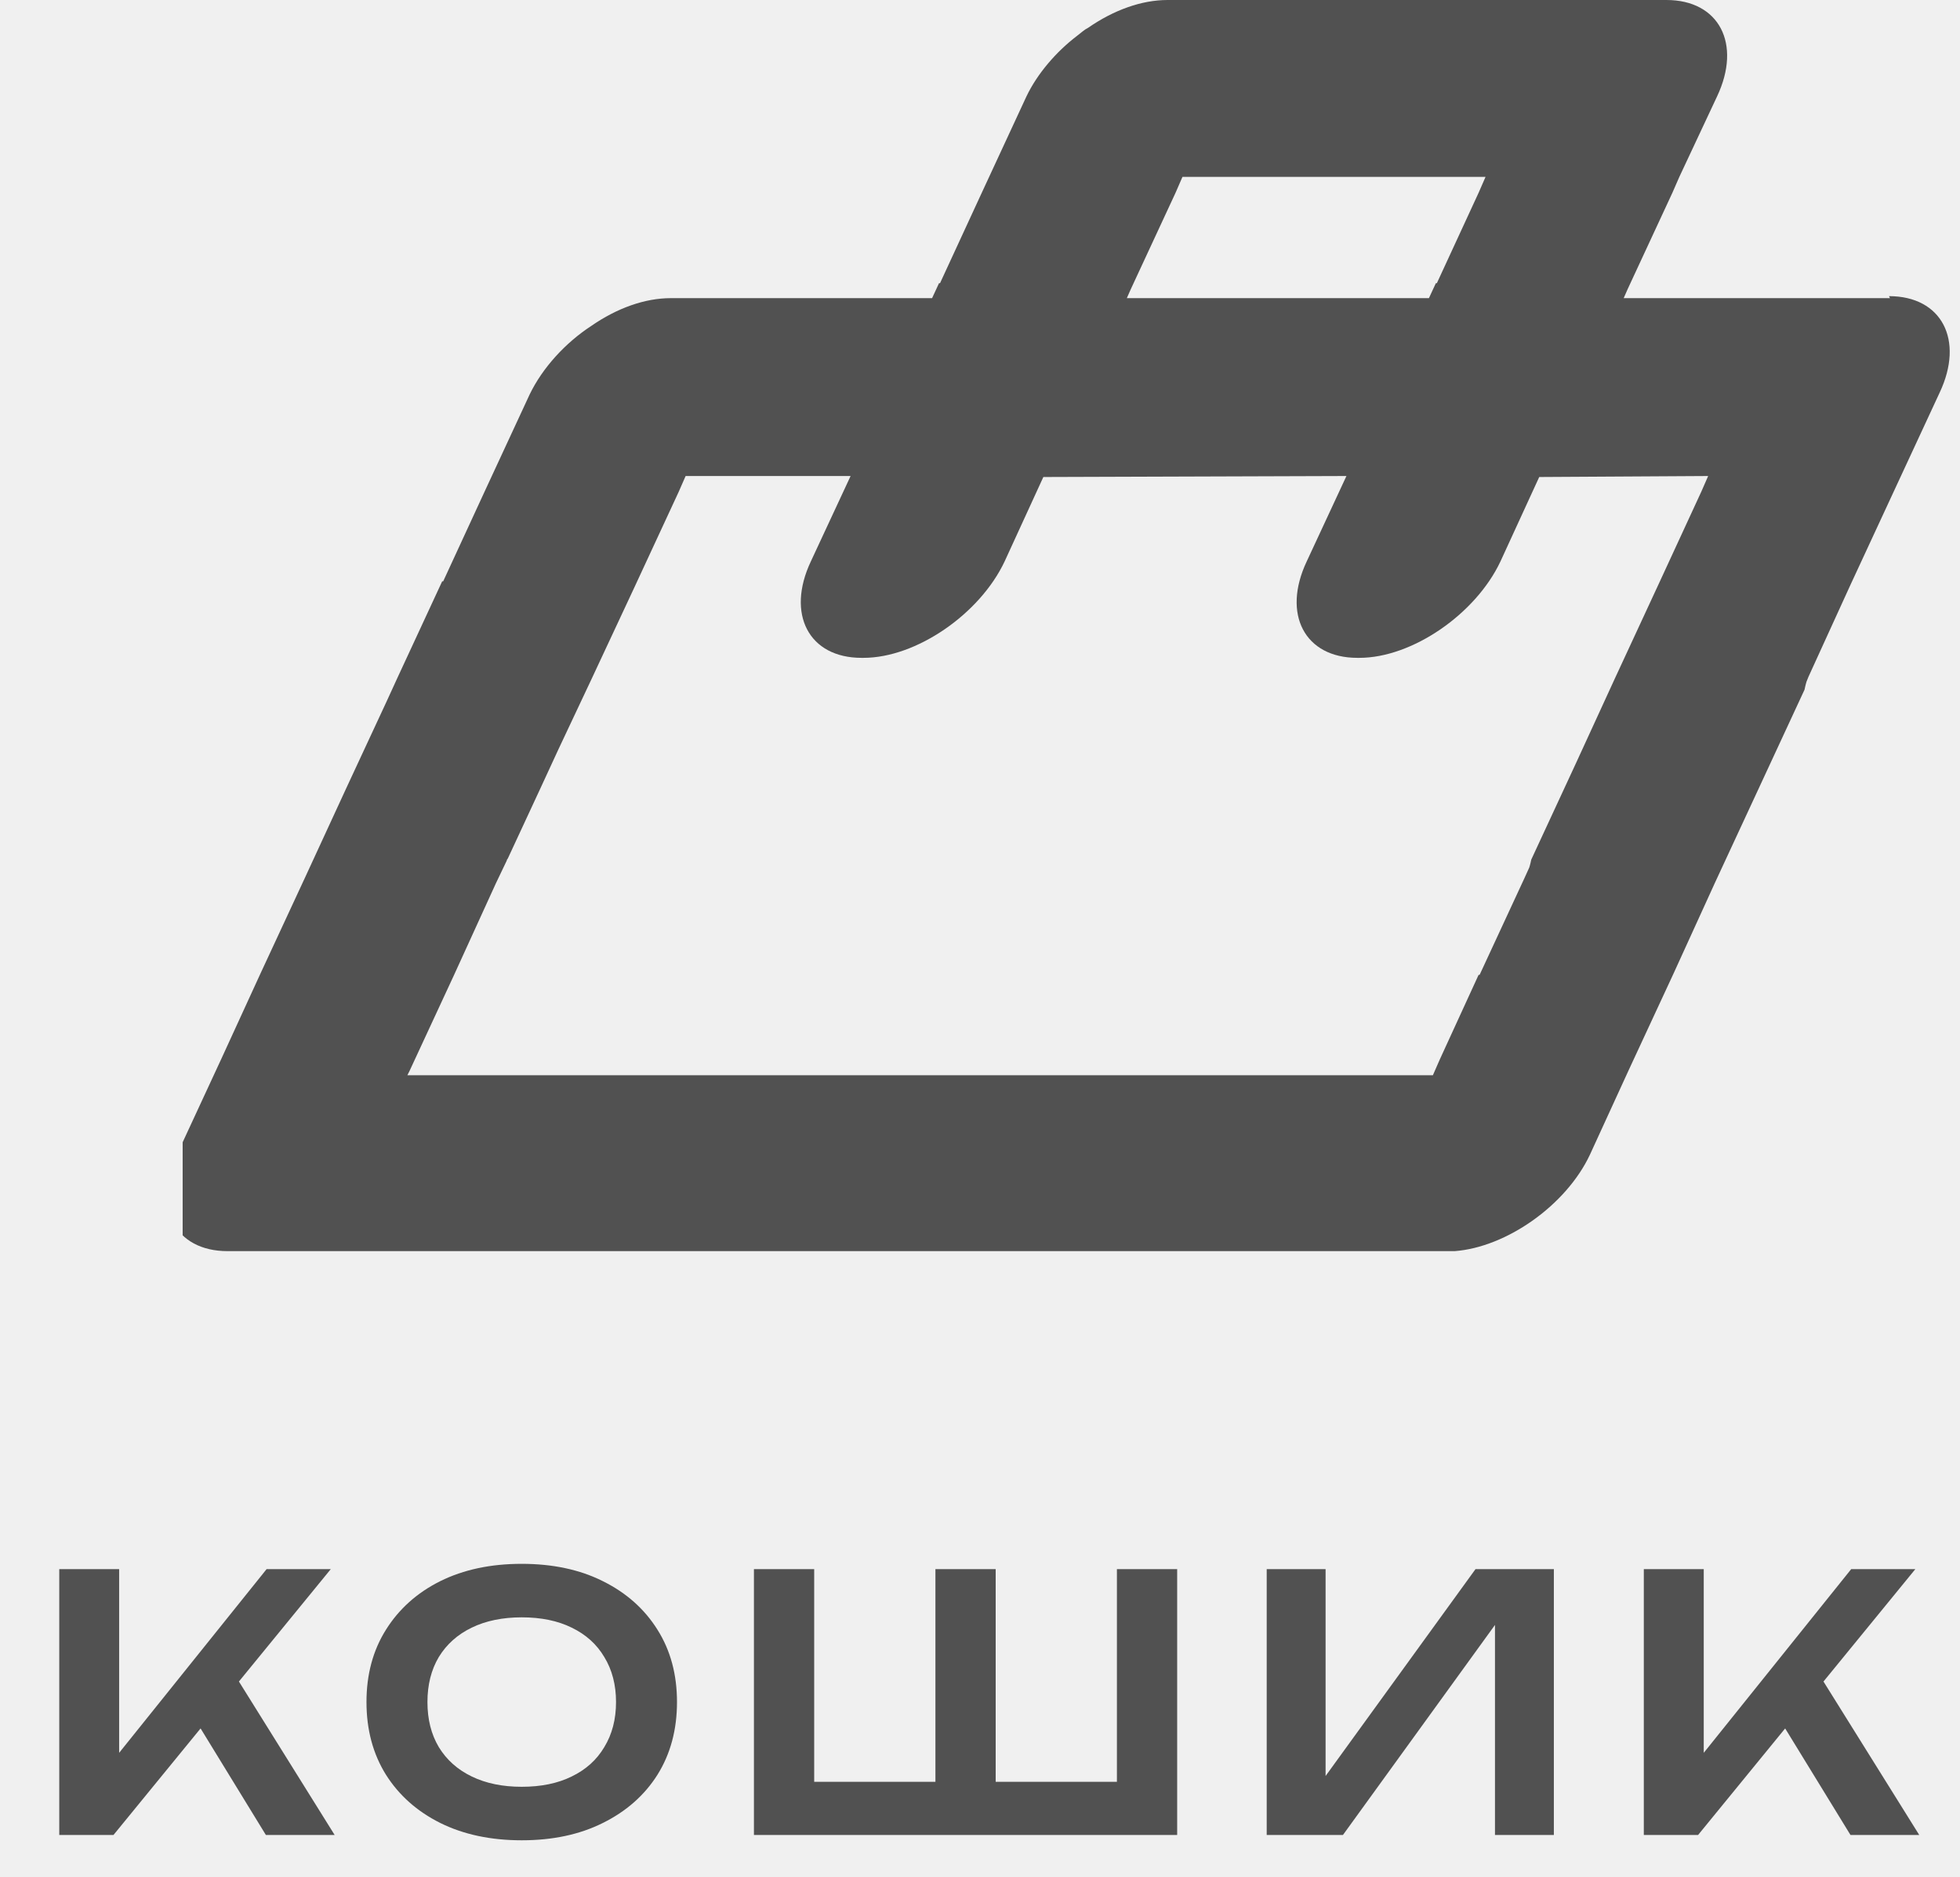
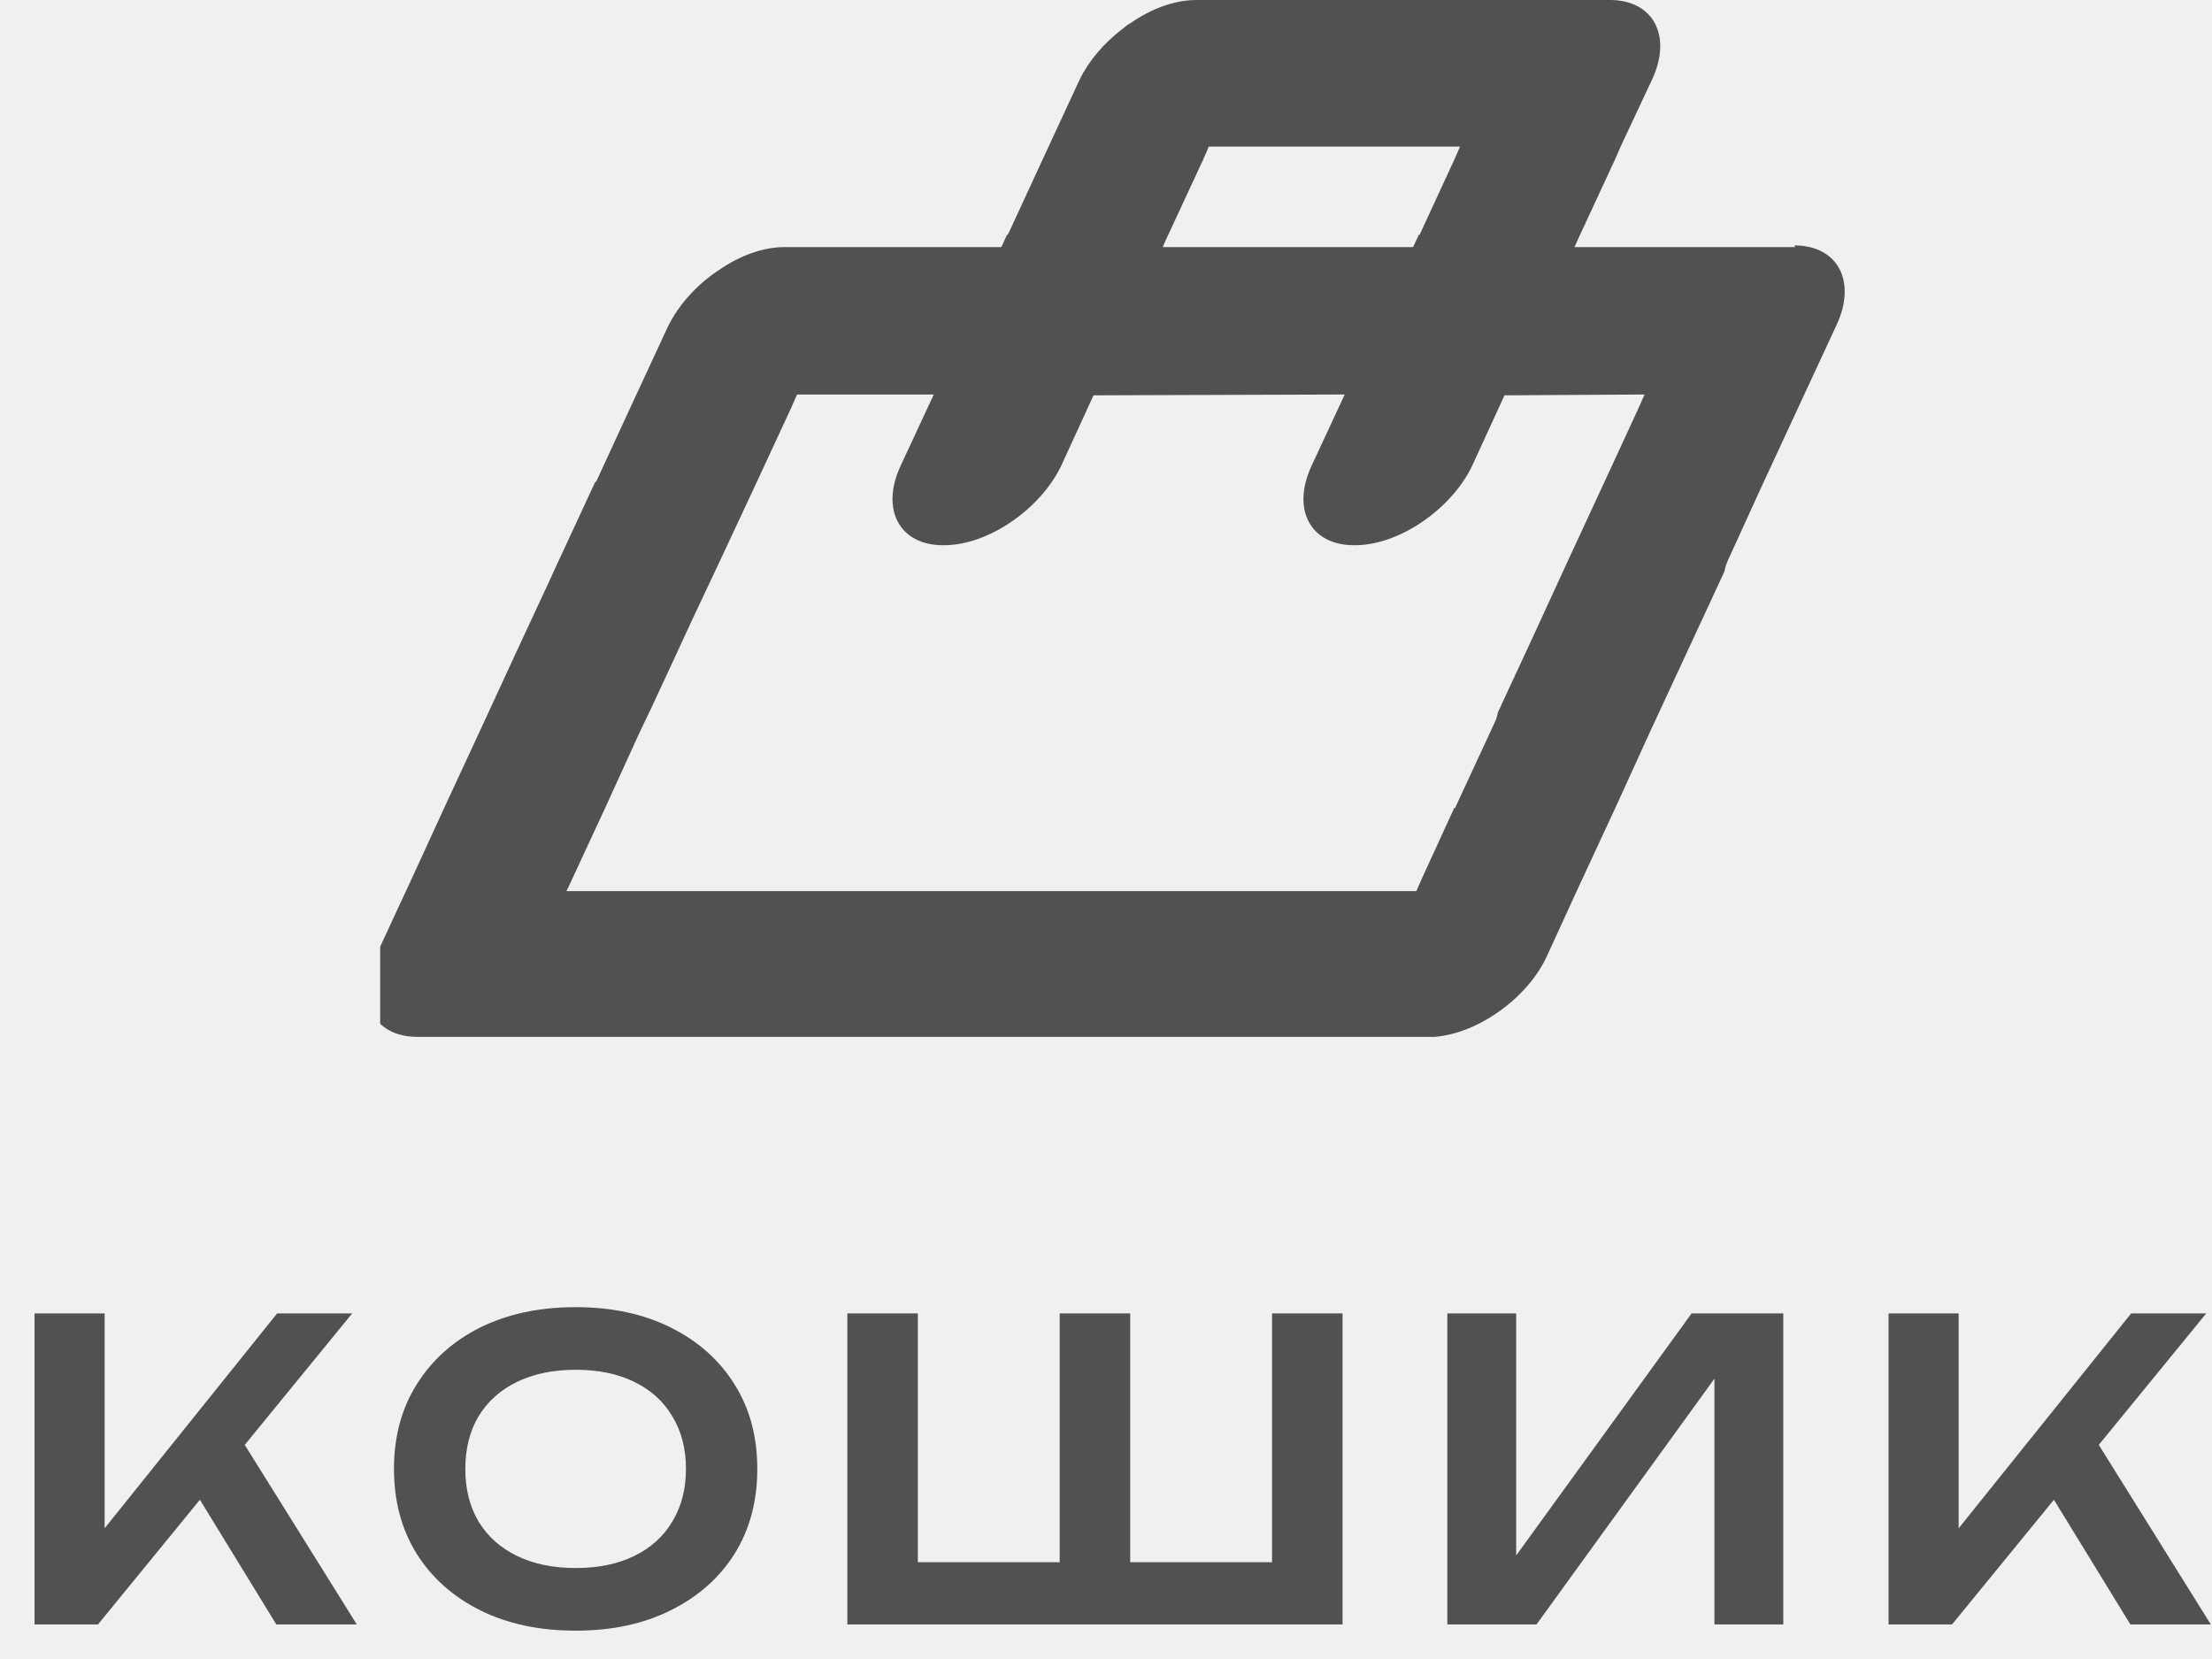
- <svg xmlns="http://www.w3.org/2000/svg" width="47" height="45" viewBox="0 0 47 45" fill="none">
-   <g clip-path="url(#clip0_1177_148)">
-     <path d="M45.321 7.149H45.273C45.273 7.149 45.202 7.149 45.154 7.149H38.935L39.03 6.934L40.103 4.623L40.27 4.241L41.175 2.311C41.771 1.048 41.223 0 39.96 0H39.912C39.912 0 39.912 0 39.888 0H28.046H27.998C27.378 0 26.711 0.238 26.092 0.667C25.996 0.715 25.925 0.786 25.829 0.858C25.329 1.239 24.876 1.763 24.614 2.311L23.542 4.623L22.541 6.791H22.517L22.351 7.149H16.084C15.464 7.149 14.797 7.387 14.177 7.816C13.558 8.221 13.01 8.817 12.7 9.46L11.628 11.771L10.627 13.94H10.603L9.531 16.251L9.269 16.823L8.316 18.872L7.315 21.041L6.242 23.352L5.313 25.377L4.241 27.689C3.645 28.951 4.193 30 5.456 30H34.884C36.123 29.905 37.553 28.904 38.125 27.689L39.054 25.663L40.127 23.352L41.127 21.16L42.2 18.848L43.272 16.537C43.272 16.537 43.296 16.418 43.319 16.346L43.367 16.227L44.368 14.035L45.44 11.724L46.513 9.412C47.108 8.149 46.56 7.101 45.297 7.101L45.321 7.149ZM27.116 6.934L28.189 4.623L28.355 4.241H35.623L35.456 4.623L34.455 6.791H34.431L34.265 7.149H27.021L27.116 6.934ZM35.456 23.376L34.527 25.401L34.36 25.782H9.769L9.817 25.687L10.889 23.376L11.89 21.183L12.152 20.635C12.152 20.635 12.152 20.612 12.176 20.588L12.962 18.896L13.391 17.967L14.177 16.299L15.202 14.106L16.274 11.795L16.441 11.414H20.397L19.443 13.463C18.848 14.726 19.396 15.774 20.659 15.774H20.706C21.969 15.774 23.494 14.726 24.09 13.463L25.019 11.438L32.287 11.414L31.334 13.463C30.738 14.726 31.286 15.774 32.549 15.774H32.597C33.86 15.774 35.385 14.726 35.98 13.463L36.91 11.438L40.961 11.414L40.794 11.795L39.793 13.963L38.721 16.275L37.791 18.3L36.719 20.612C36.719 20.612 36.695 20.731 36.671 20.802L36.552 21.064L35.48 23.376H35.456Z" fill="#515151" />
+ <svg xmlns="http://www.w3.org/2000/svg" width="64" height="48" viewBox="0 0 64 48" fill="none">
+   <path d="M0.999 47V38H3.027V45.344L2.451 44.936L8.019 38H10.191L2.835 47H0.999ZM5.295 42.596L6.759 41.288L10.323 47H7.995L5.295 42.596ZM16.655 47.18C15.607 47.18 14.687 46.984 13.895 46.592C13.111 46.2 12.499 45.656 12.059 44.96C11.619 44.256 11.399 43.436 11.399 42.5C11.399 41.564 11.619 40.748 12.059 40.052C12.499 39.348 13.111 38.8 13.895 38.408C14.687 38.016 15.607 37.82 16.655 37.82C17.703 37.82 18.619 38.016 19.403 38.408C20.195 38.8 20.811 39.348 21.251 40.052C21.691 40.748 21.911 41.564 21.911 42.5C21.911 43.436 21.691 44.256 21.251 44.96C20.811 45.656 20.195 46.2 19.403 46.592C18.619 46.984 17.703 47.18 16.655 47.18ZM16.655 45.368C17.311 45.368 17.875 45.252 18.347 45.02C18.827 44.788 19.195 44.456 19.451 44.024C19.715 43.592 19.847 43.084 19.847 42.5C19.847 41.916 19.715 41.408 19.451 40.976C19.195 40.544 18.827 40.212 18.347 39.98C17.875 39.748 17.311 39.632 16.655 39.632C16.007 39.632 15.443 39.748 14.963 39.98C14.483 40.212 14.111 40.544 13.847 40.976C13.591 41.408 13.463 41.916 13.463 42.5C13.463 43.084 13.591 43.592 13.847 44.024C14.111 44.456 14.483 44.788 14.963 45.02C15.443 45.252 16.007 45.368 16.655 45.368ZM37.728 45.2L36.804 46.124V38H38.844V47H24.516V38H26.556V46.124L25.632 45.2H31.38L30.66 46.124V38H32.7V46.124L31.92 45.2H37.728ZM41.876 47V38H43.868V45.968L43.256 45.848L48.944 38H51.596V47H49.604V38.924L50.216 39.044L44.456 47H41.876ZM54.642 47V38H56.67V45.344L56.094 44.936L61.662 38H63.834L56.478 47H54.642ZM58.938 42.596L60.402 41.288L63.966 47H61.638L58.938 42.596Z" fill="#515151" />
+   <g clip-path="url(#clip0_1768_1057)">
+     <path d="M51.941 7.149H51.894C51.894 7.149 51.822 7.149 51.774 7.149H45.555L45.651 6.934L46.723 4.623L46.89 4.241L47.795 2.311C48.391 1.048 47.843 0 46.58 0H46.532C46.532 0 46.532 0 46.508 0H34.666H34.618C33.998 0 33.331 0.238 32.712 0.667C32.616 0.715 32.545 0.786 32.45 0.858C31.949 1.239 31.496 1.763 31.234 2.311L30.162 4.623L29.161 6.791H29.137L28.971 7.149H22.704C22.084 7.149 21.417 7.387 20.797 7.816C20.178 8.221 19.63 8.817 19.32 9.46L18.248 11.771L17.247 13.94H17.223L16.151 16.251L15.889 16.823L14.936 18.872L13.935 21.041L12.863 23.352L11.933 25.377L10.861 27.689C10.265 28.951 10.813 30 12.076 30H41.504C42.743 29.905 44.173 28.904 44.745 27.689L45.674 25.663L46.747 23.352L47.747 21.16L48.82 18.848L49.892 16.537C49.892 16.537 49.916 16.418 49.94 16.346L49.987 16.227L50.988 14.035L52.06 11.724L53.133 9.412C53.728 8.149 53.18 7.101 51.917 7.101L51.941 7.149ZM33.736 6.934L34.809 4.623L34.975 4.241H42.243L42.076 4.623L41.075 6.791H41.052L40.885 7.149H33.641L33.736 6.934ZM42.076 23.376L41.147 25.401L40.98 25.782H16.389L16.437 25.687L17.509 23.376L18.51 21.183L18.772 20.635C18.772 20.635 18.772 20.612 18.796 20.588L19.582 18.896L20.011 17.967L20.797 16.299L21.822 14.106L22.894 11.795L23.061 11.414H27.017L26.064 13.463C25.468 14.726 26.016 15.774 27.279 15.774H27.326C28.589 15.774 30.114 14.726 30.71 13.463L31.639 11.438L38.907 11.414L37.954 13.463C37.358 14.726 37.906 15.774 39.169 15.774H39.217C40.48 15.774 42.005 14.726 42.6 13.463L43.53 11.438L47.581 11.414L47.414 11.795L46.413 13.963L45.341 16.275L44.411 18.3L43.339 20.612C43.339 20.612 43.315 20.731 43.291 20.802L43.172 21.064L42.1 23.376H42.076Z" fill="#515151" />
  </g>
-   <path d="M1.421 44V37.625H2.857V42.827L2.449 42.538L6.393 37.625H7.932L2.721 44H1.421ZM4.464 40.88L5.501 39.954L8.025 44H6.376L4.464 40.88ZM12.511 44.127C11.768 44.127 11.117 43.989 10.556 43.711C10 43.433 9.567 43.048 9.255 42.555C8.944 42.056 8.788 41.475 8.788 40.812C8.788 40.15 8.944 39.572 9.255 39.078C9.567 38.58 10 38.192 10.556 37.914C11.117 37.636 11.768 37.498 12.511 37.498C13.253 37.498 13.902 37.636 14.457 37.914C15.018 38.192 15.455 38.58 15.766 39.078C16.078 39.572 16.234 40.15 16.234 40.812C16.234 41.475 16.078 42.056 15.766 42.555C15.455 43.048 15.018 43.433 14.457 43.711C13.902 43.989 13.253 44.127 12.511 44.127ZM12.511 42.844C12.975 42.844 13.375 42.762 13.709 42.597C14.049 42.433 14.31 42.198 14.491 41.892C14.678 41.586 14.772 41.226 14.772 40.812C14.772 40.399 14.678 40.039 14.491 39.733C14.31 39.427 14.049 39.192 13.709 39.028C13.375 38.863 12.975 38.781 12.511 38.781C12.052 38.781 11.652 38.863 11.312 39.028C10.972 39.192 10.709 39.427 10.522 39.733C10.34 40.039 10.25 40.399 10.25 40.812C10.25 41.226 10.34 41.586 10.522 41.892C10.709 42.198 10.972 42.433 11.312 42.597C11.652 42.762 12.052 42.844 12.511 42.844ZM27.437 42.725L26.783 43.38V37.625H28.228V44H18.079V37.625H19.524V43.38L18.869 42.725H22.941L22.431 43.38V37.625H23.876V43.38L23.323 42.725H27.437ZM30.375 44V37.625H31.787V43.269L31.353 43.184L35.382 37.625H37.261V44H35.849V38.279L36.283 38.364L32.203 44H30.375ZM39.418 44V37.625H40.855V42.827L40.447 42.538L44.391 37.625H45.929L40.719 44H39.418ZM42.461 40.88L43.498 39.954L46.023 44H44.374L42.461 40.88Z" fill="#515151" />
  <defs>
-     <clipPath id="clip0_1177_148">
-       <rect width="42.617" height="30" fill="white" transform="translate(4.38)" />
+     <clipPath id="clip0_1768_1057">
+       <rect width="42.617" height="30" fill="white" transform="translate(11)" />
    </clipPath>
  </defs>
</svg>
